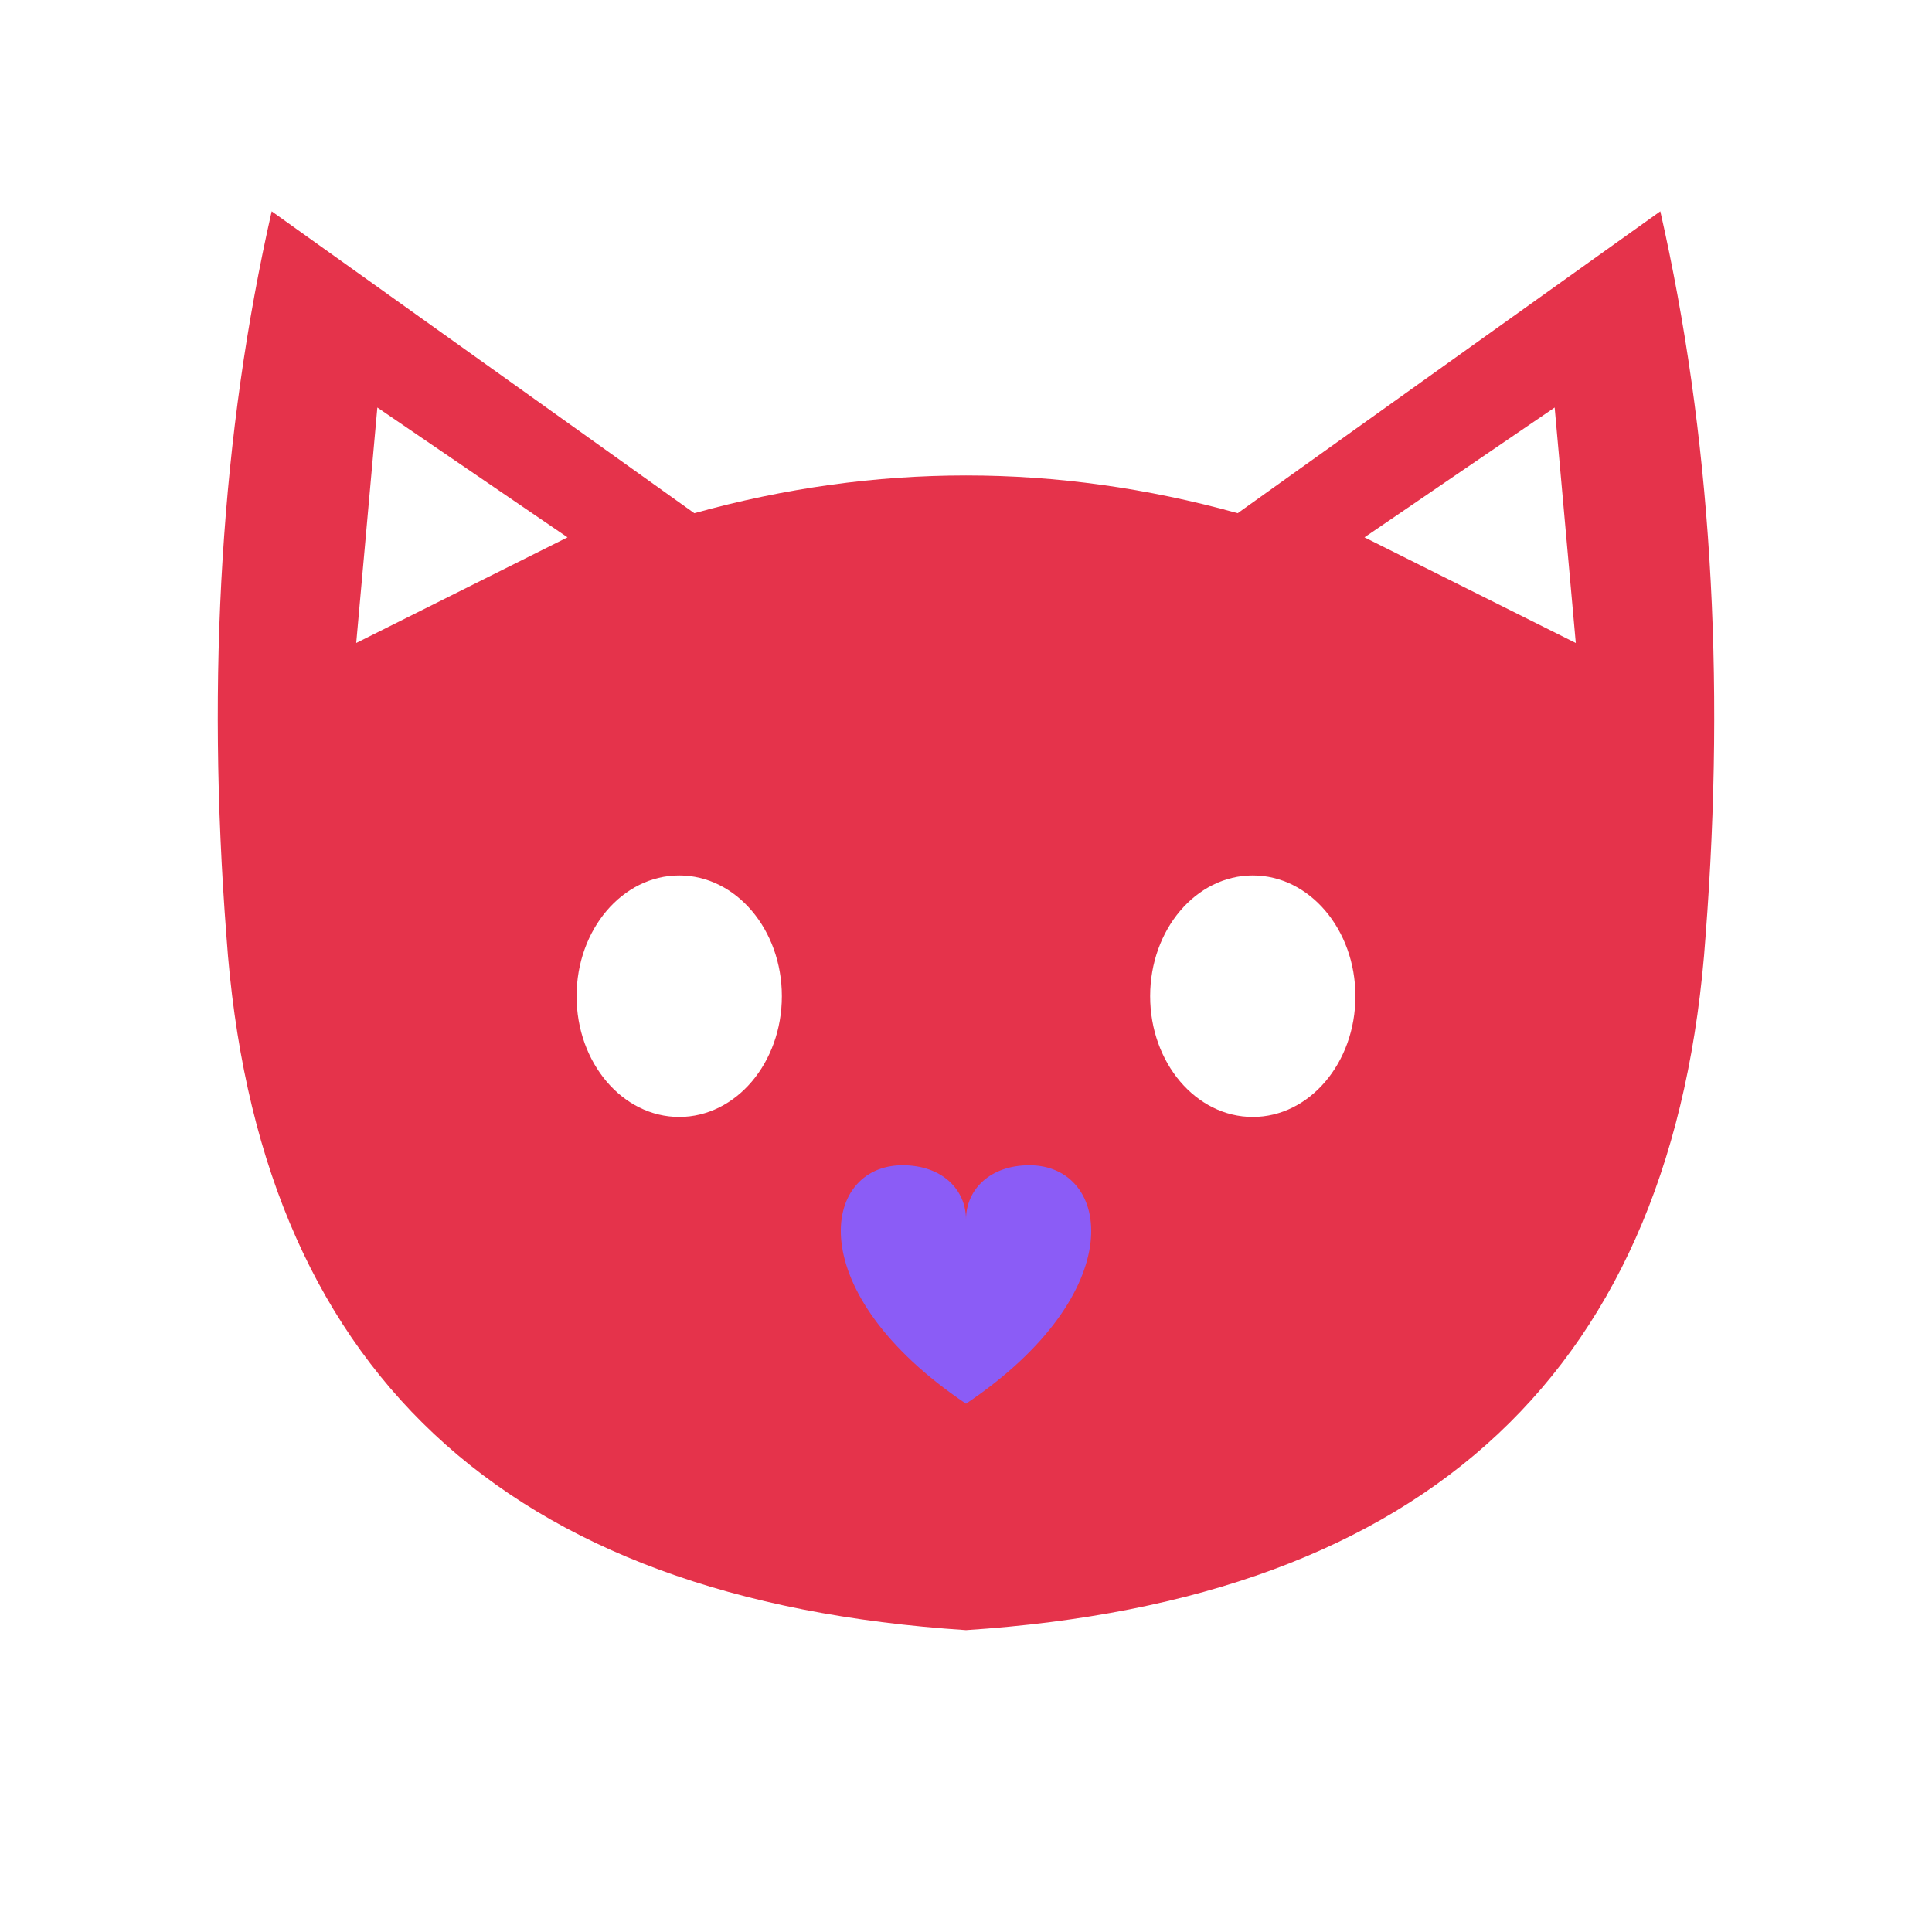
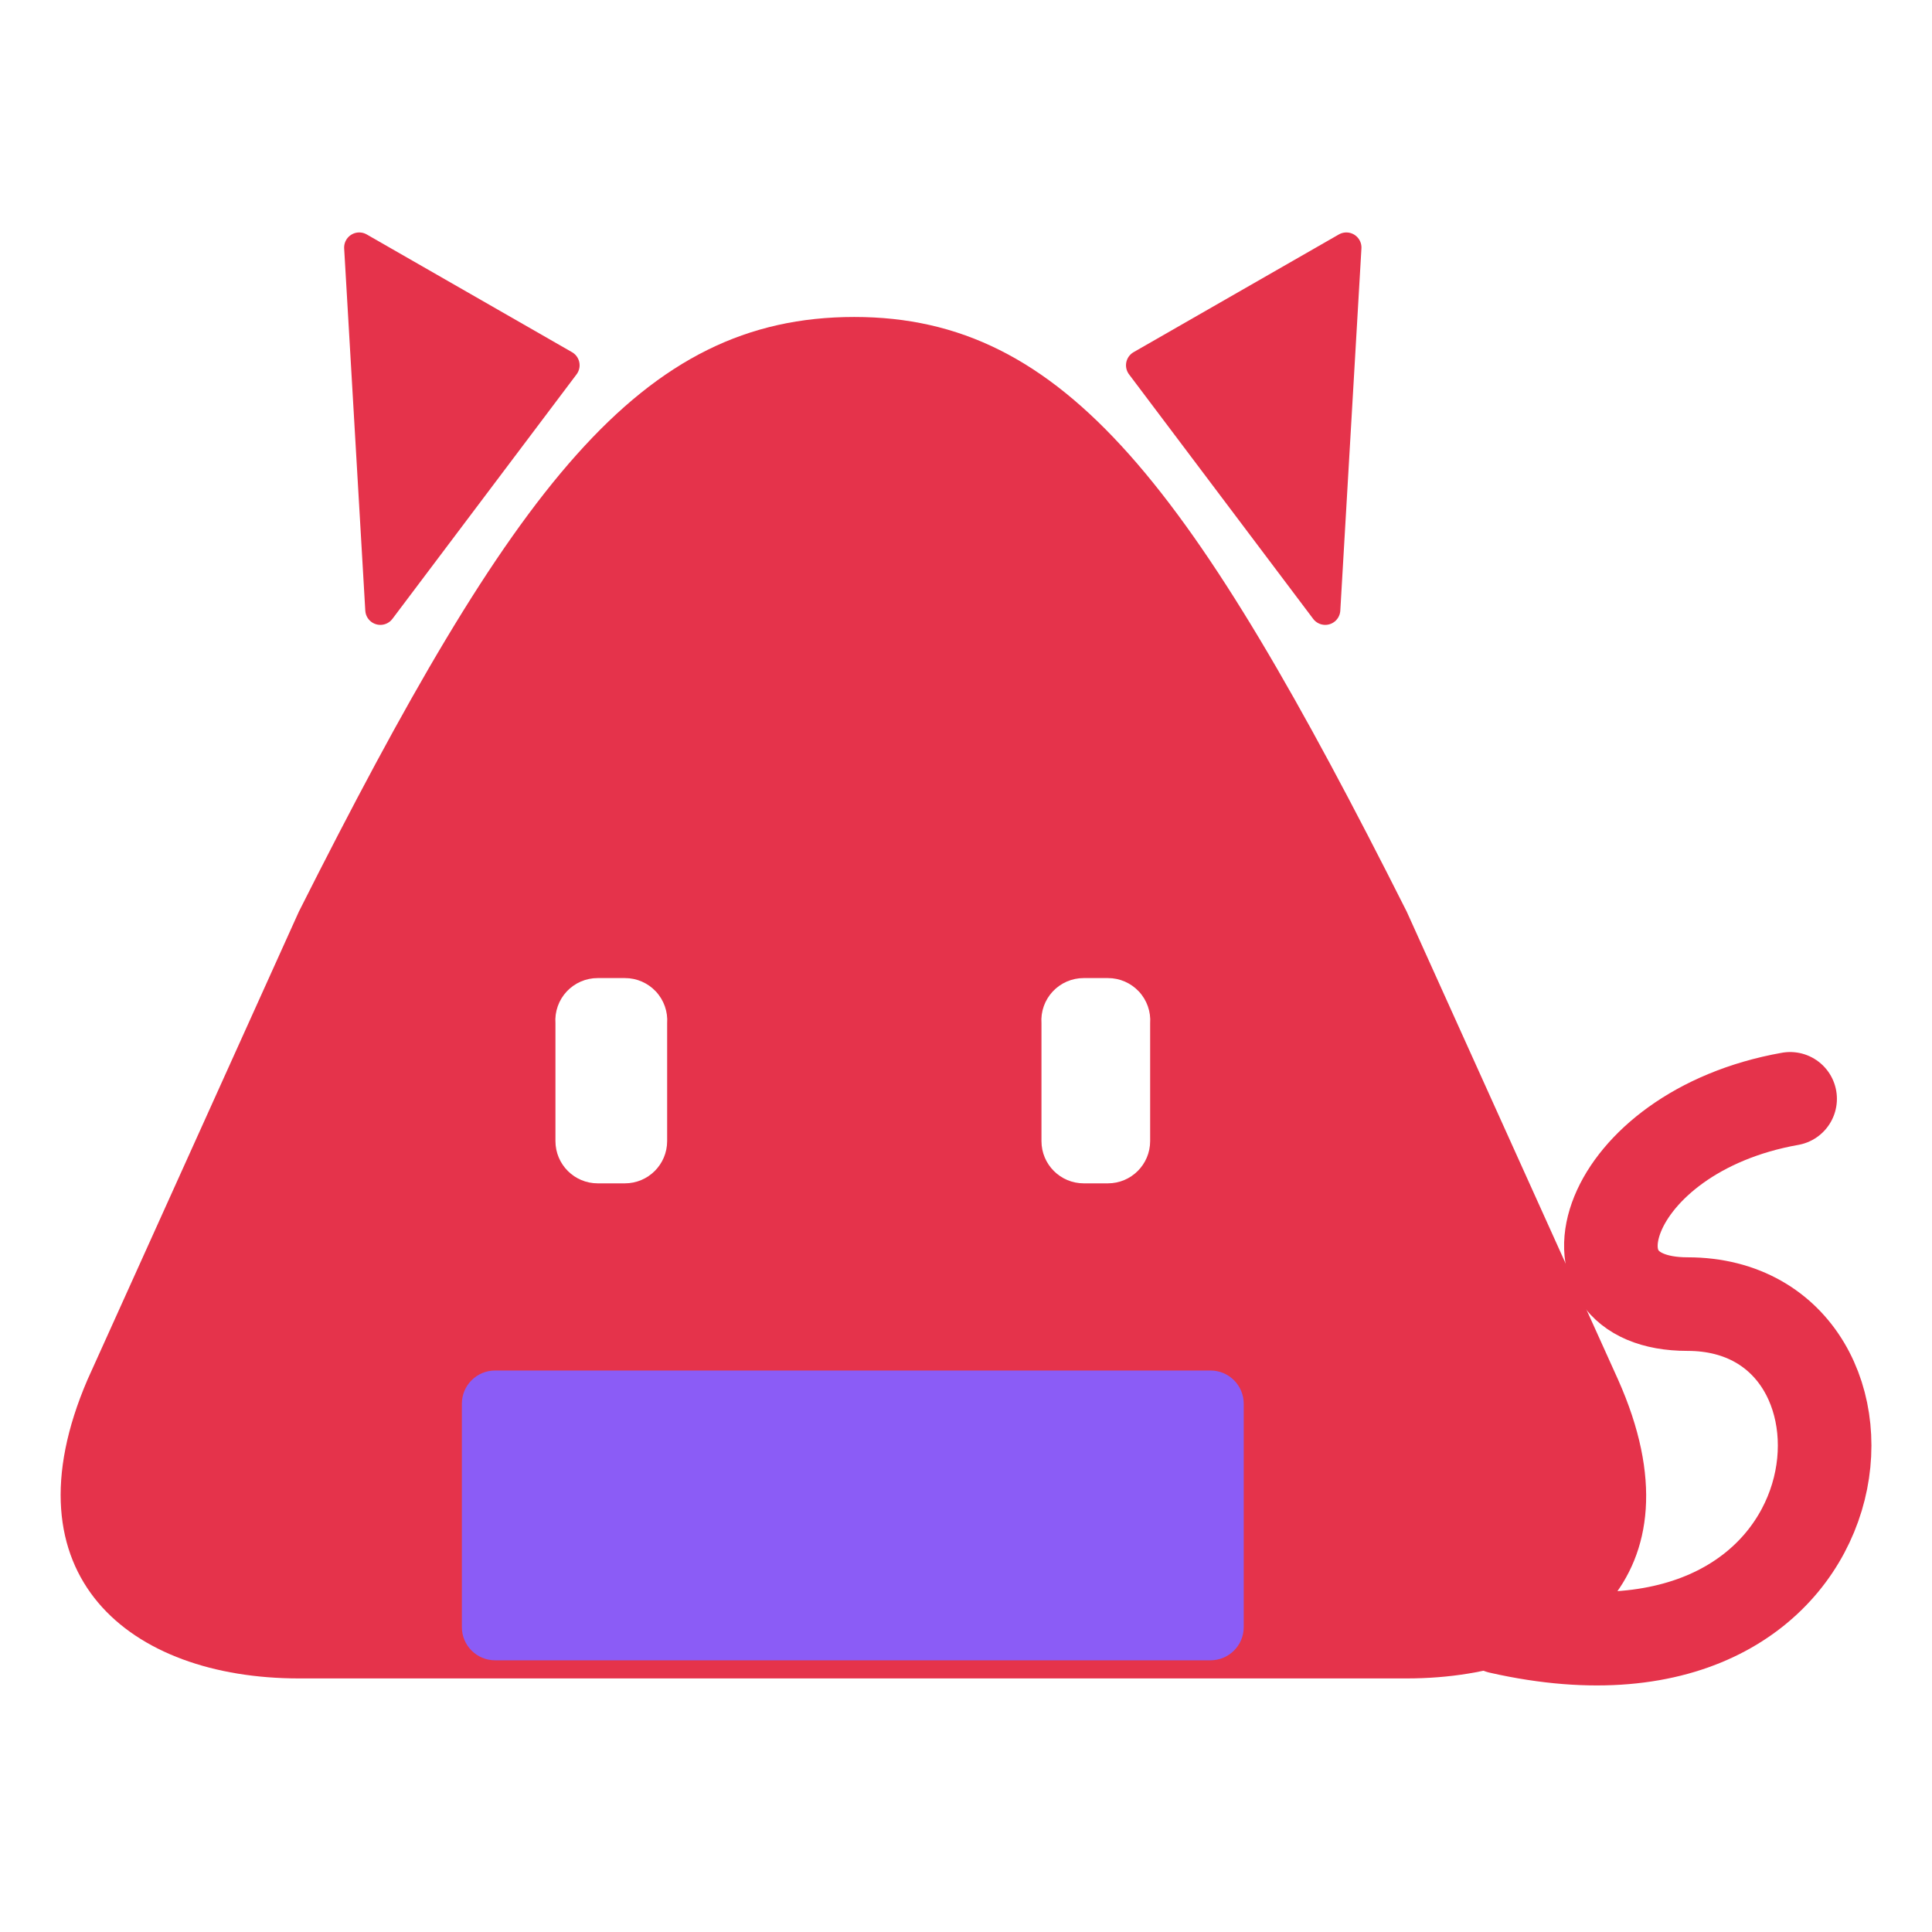
<svg xmlns="http://www.w3.org/2000/svg" viewBox="0 0 64 64" width="64" height="64">
-   <path fill="#e5334b" fill-rule="evenodd" d="M9 7 L23 17 Q32 14.5 41 17 L55 7 Q57.5 18 56.5 31 Q55 52.5 32 54 Q9 52.5 7.5 31 Q6.5 18 9 7 Z M12.5 13.5 L18.8 17.8 L11.8 21.3 Z M51.5 13.5 L45.2 17.8 L52.2 21.3 Z M19.1 33 a3.4 4 0 1 0 6.8 0 a3.4 4 0 1 0 -6.8 0 Z M38.1 33 a3.4 4 0 1 0 6.8 0 a3.4 4 0 1 0 -6.8 0 Z" />
-   <path fill="#8b5cf6" d="M32 46.5 C26.5 42.8 27.2 38.6 29.9 38.6 C31.2 38.6 32 39.4 32 40.4 C32 39.4 32.8 38.6 34.1 38.6 C36.8 38.6 37.5 42.8 32 46.5 Z" />
+   <path fill="none" stroke="#e5334b" stroke-width="3.1" stroke-linecap="round" d="M49.7 53.9 C62.1 56.7 63.2 43.2 55.9 43.2 C51.4 43.2 53.1 37.5 59.3 36.4" />
+   <path fill="#e5334b" stroke="#e5334b" stroke-width="1" stroke-linejoin="round" d="M12.6 20.2 L11.9 8.2 L18.7 12.1 Z M43.9 20.2 L44.6 8.2 L37.8 12.1 Z" />
+   <path fill="#e5334b" fill-rule="evenodd" d="M28.3 10.5 C35.3 10.5 39.5 16.1 46.6 30.2 L53.6 45.7 C56.5 52.2 52.2 55.6 46.6 55.6 L9.9 55.6 C4.3 55.6 0.1 52.2 2.9 45.7 L9.9 30.2 C17 16.1 21.2 10.5 28.3 10.5 Z M19.8 32.4 L20.7 32.4 A1.4 1.4 0 0 1 22.1 33.9 L22.1 37.8 A1.4 1.4 0 0 1 20.7 39.2 L19.8 39.2 A1.4 1.4 0 0 1 18.4 37.8 L18.4 33.9 A1.4 1.4 0 0 1 19.8 32.4 Z M35.9 32.4 L36.7 32.4 A1.4 1.4 0 0 1 38.1 33.9 L38.1 37.8 A1.4 1.4 0 0 1 36.7 39.2 L35.9 39.2 A1.4 1.4 0 0 1 34.5 37.8 L34.5 33.9 A1.4 1.4 0 0 1 35.9 32.4 Z" />
+   <path fill="#8b5cf6" d="M16.4 45.4 L40.1 45.4 A1.1 1.1 0 0 1 41.2 46.5 L41.2 53.9 A1.1 1.1 0 0 1 40.1 55 L16.4 55 A1.1 1.1 0 0 1 15.3 53.9 L15.3 46.5 A1.1 1.1 0 0 1 16.4 45.4 Z" />
</svg>
